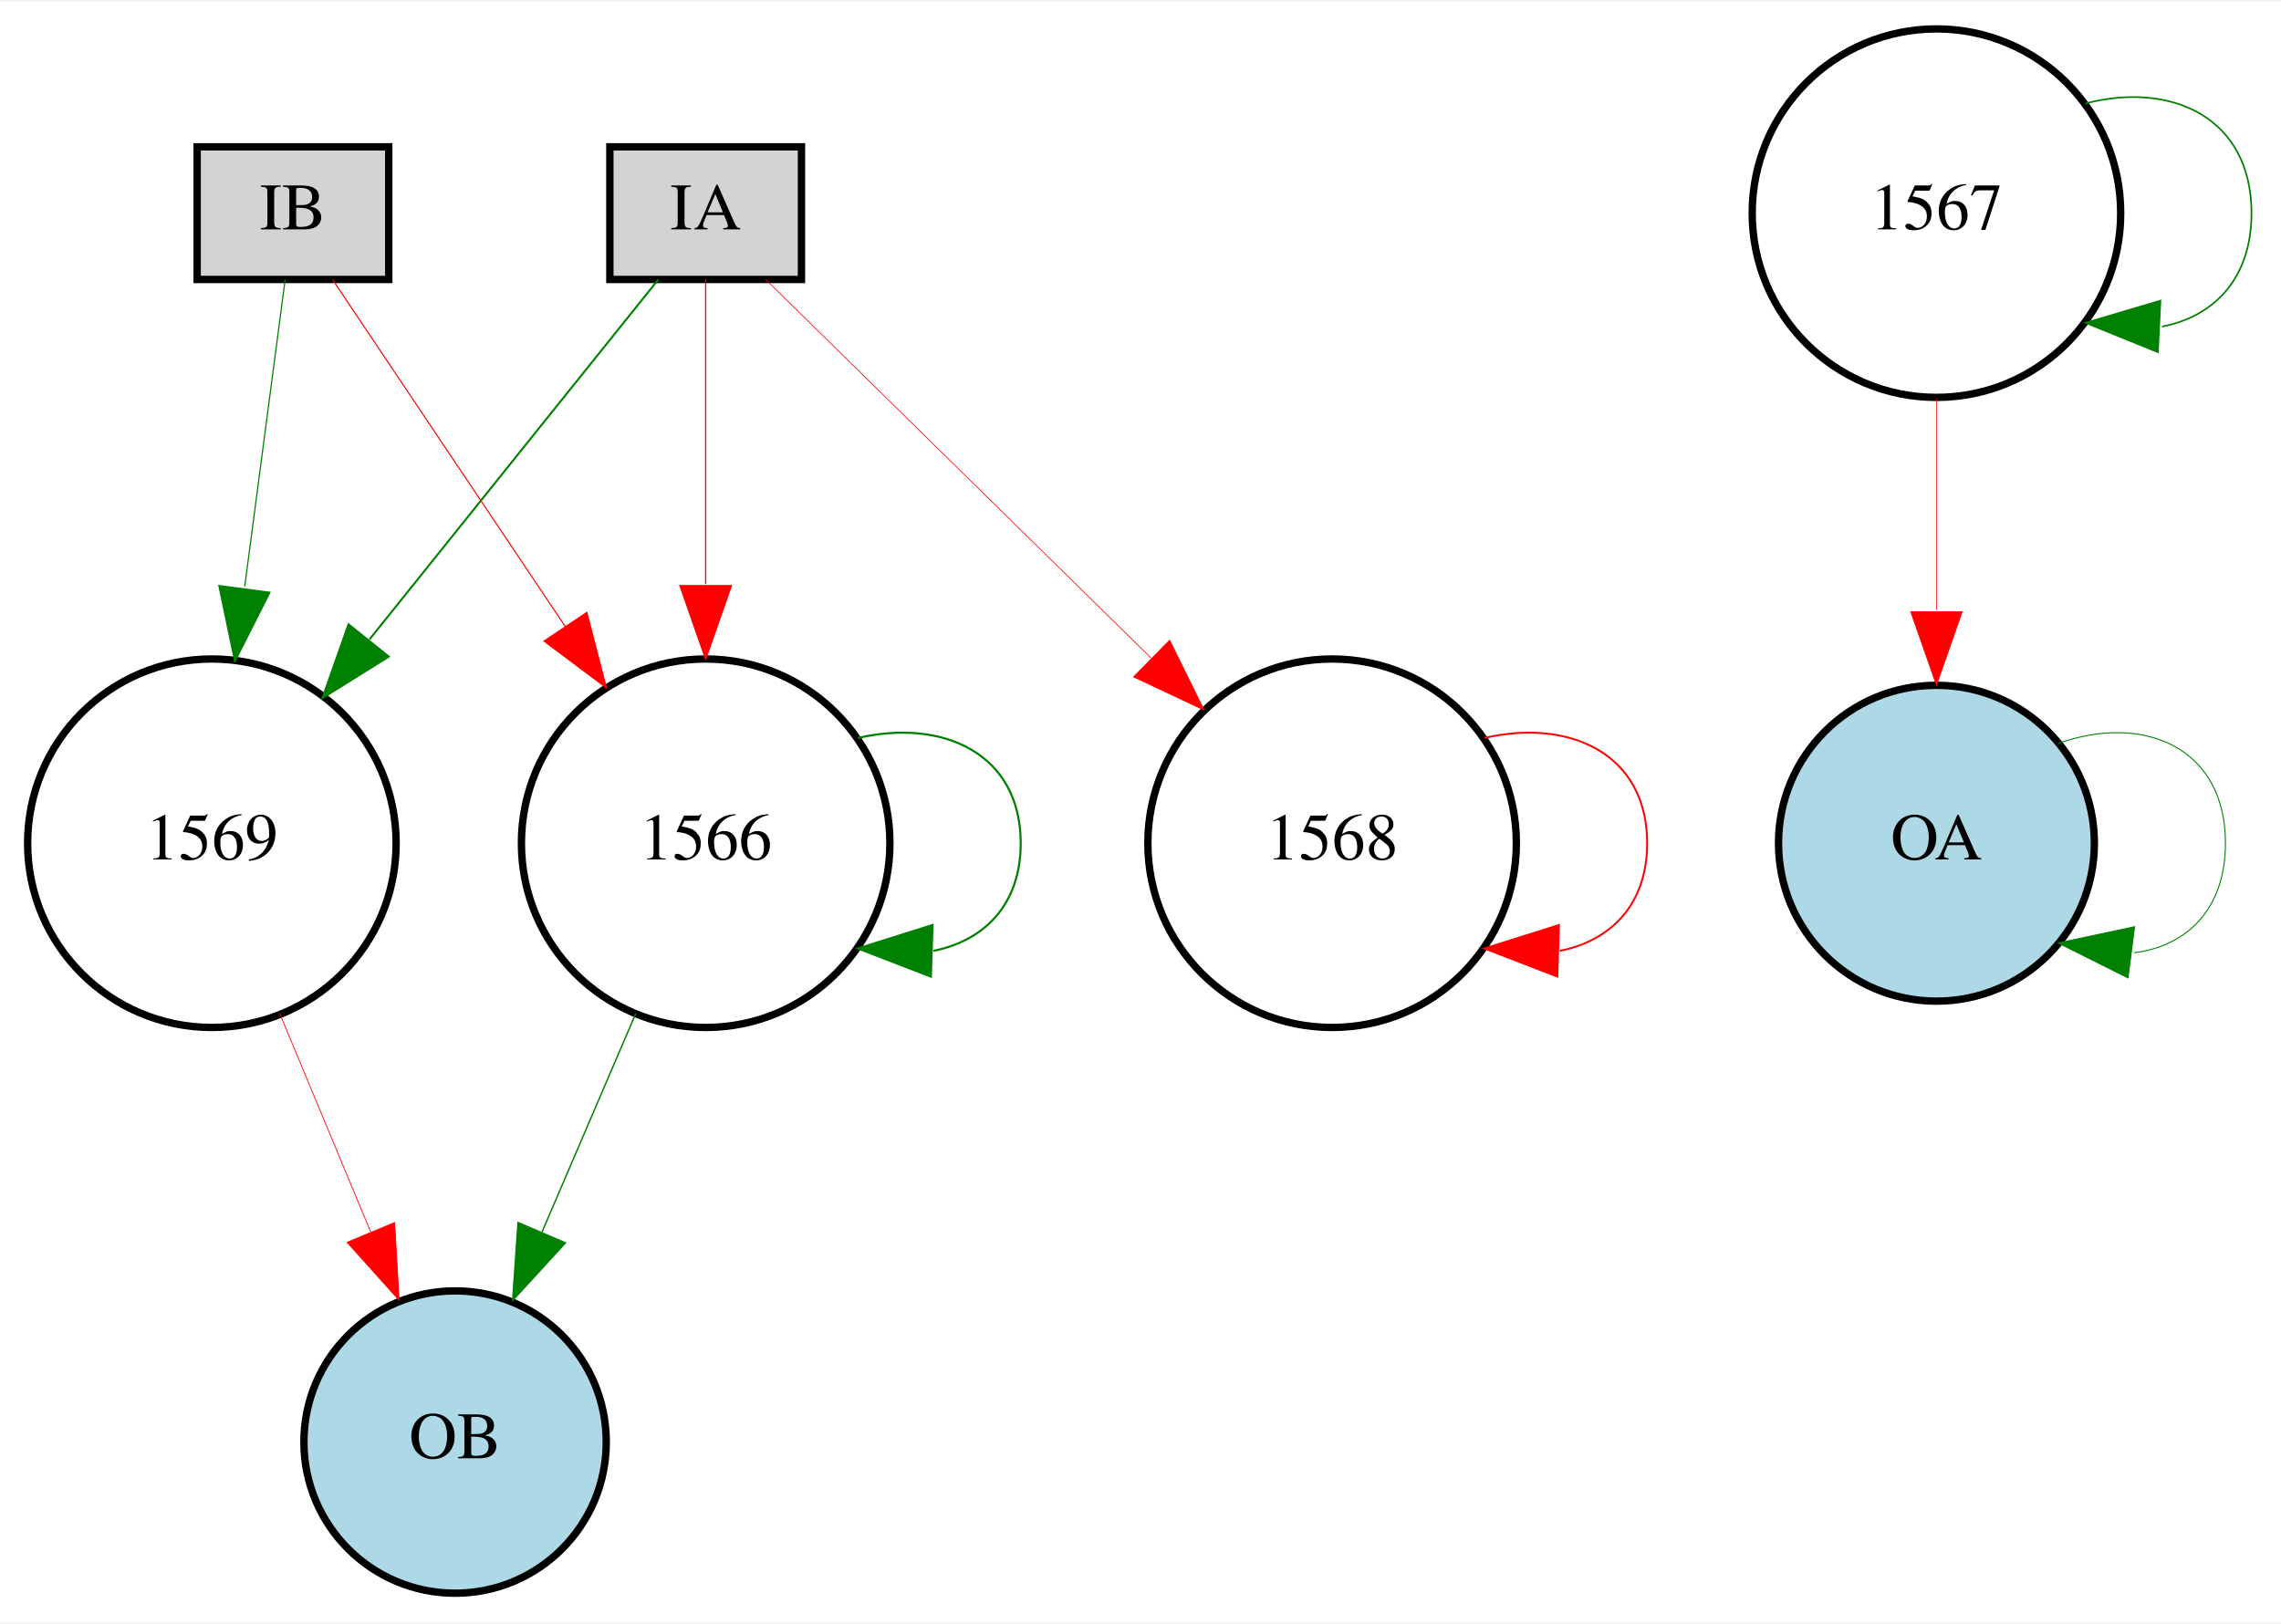
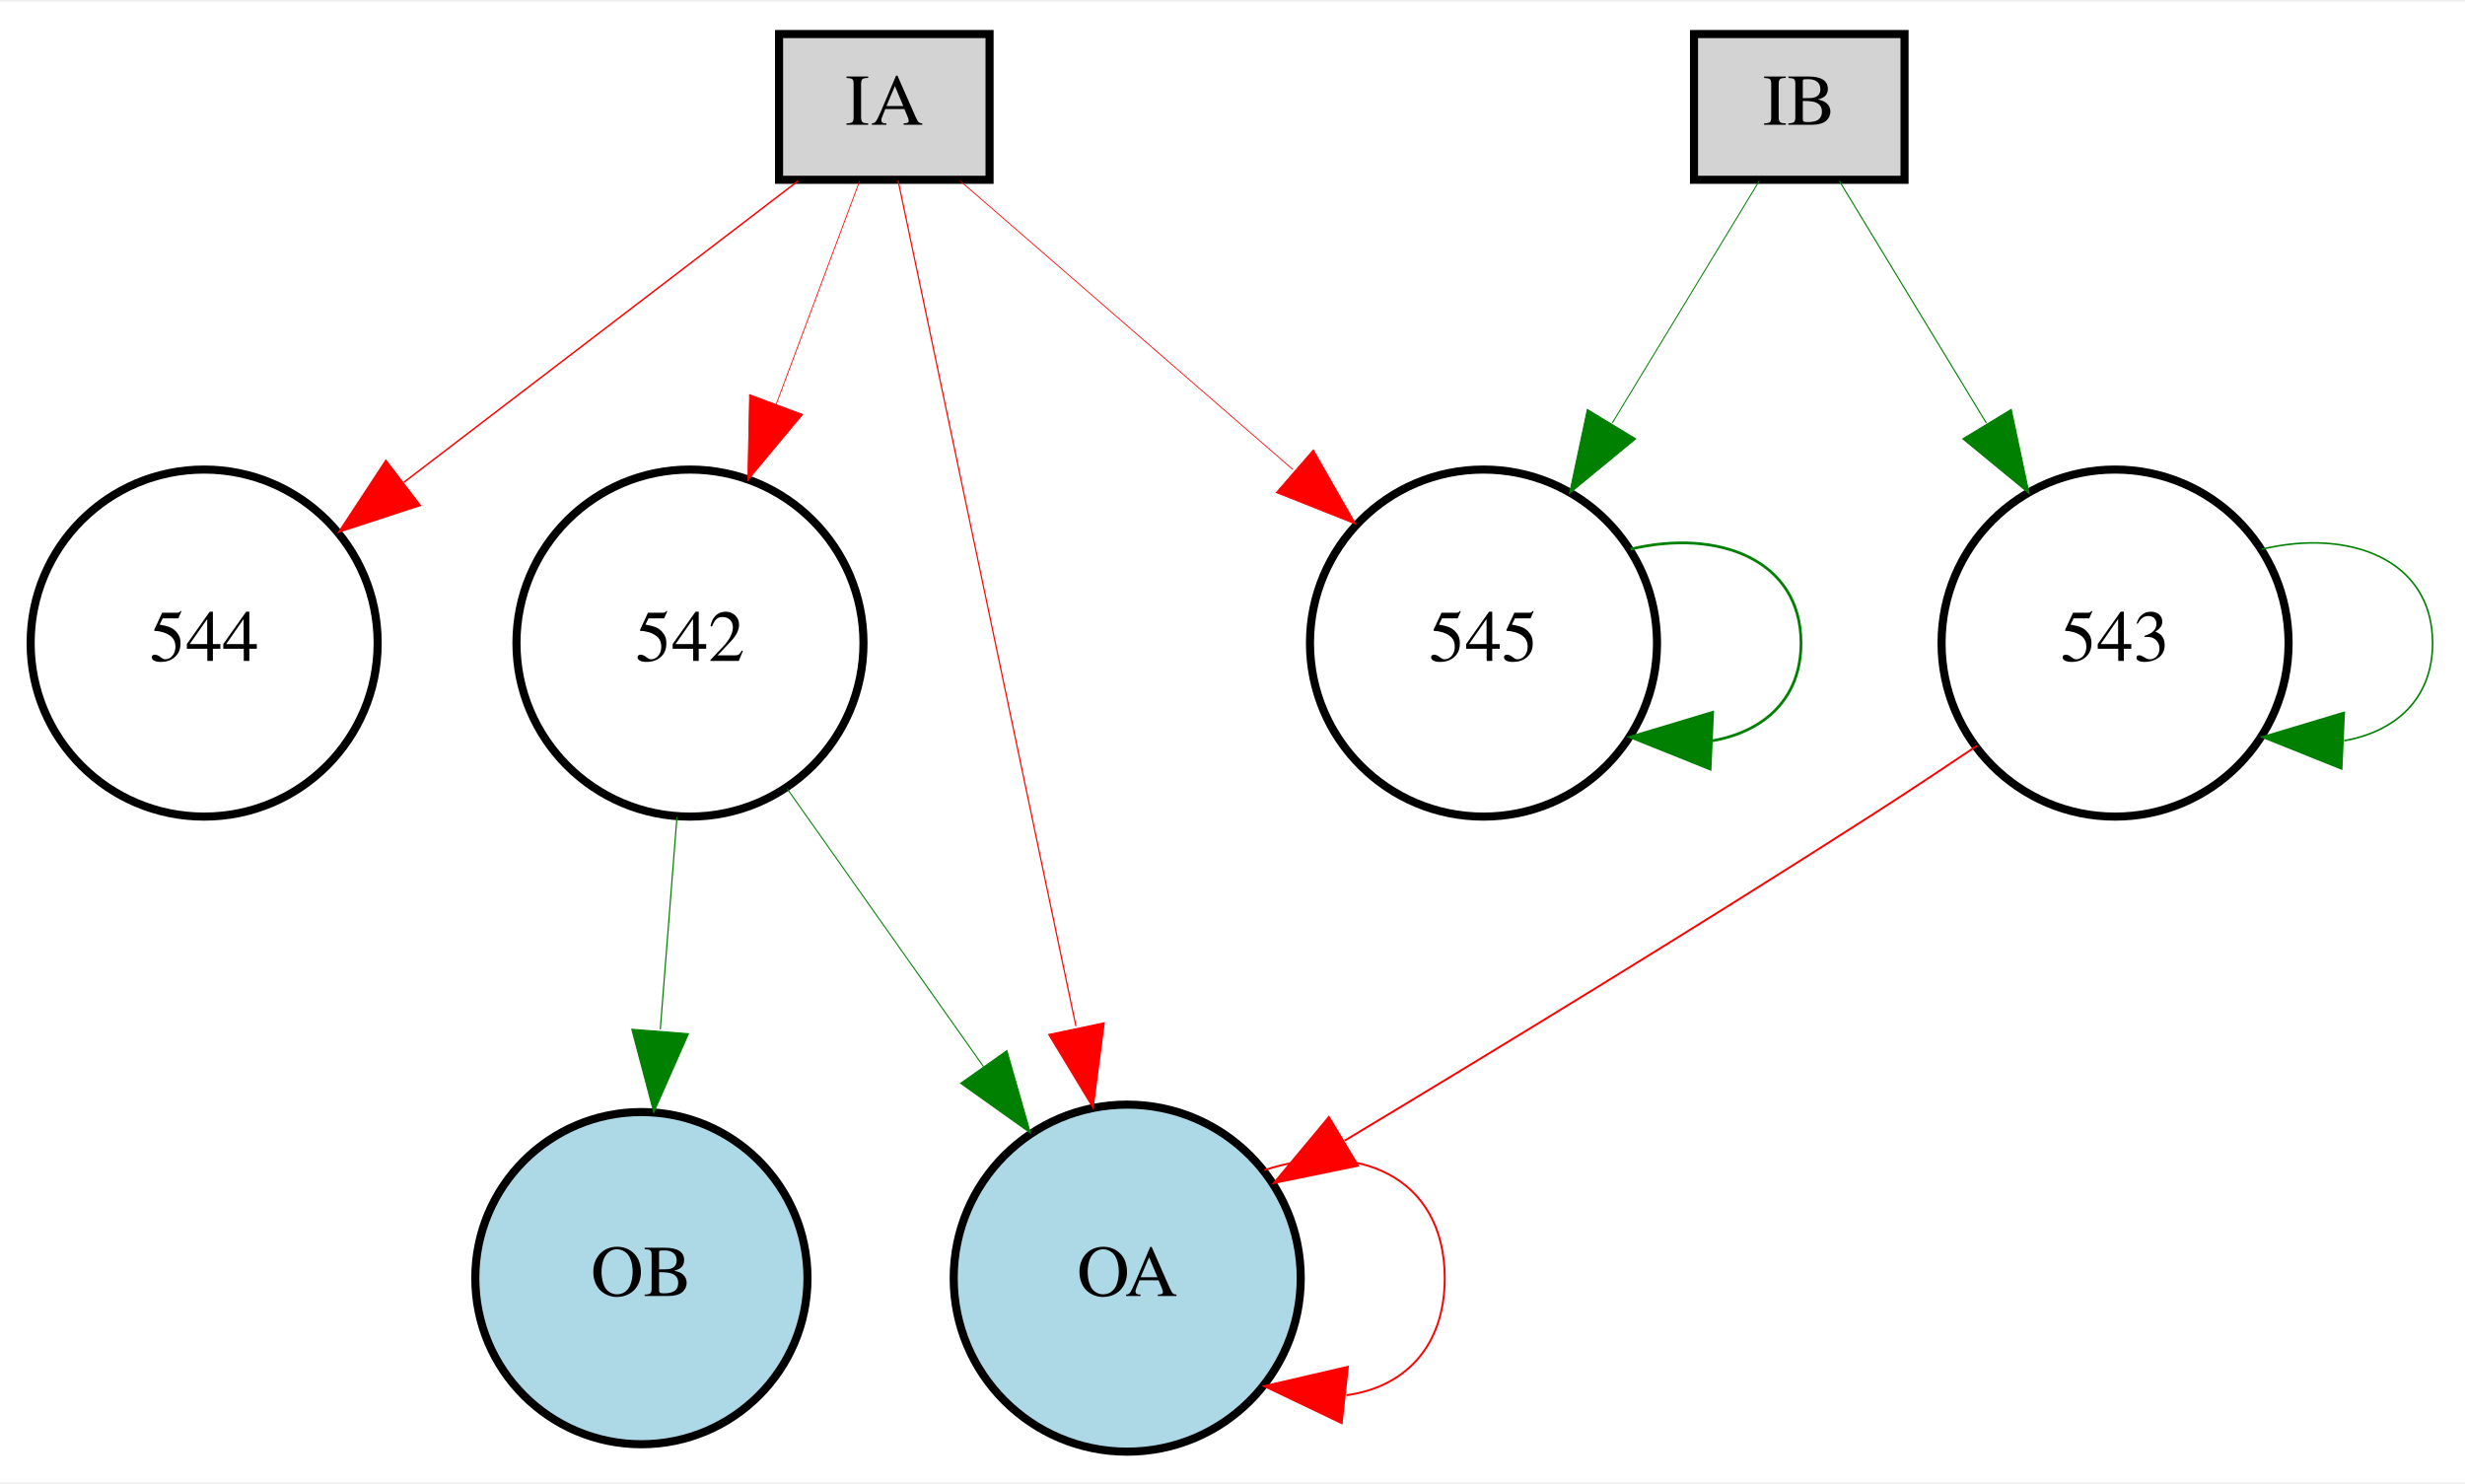
- <svg xmlns="http://www.w3.org/2000/svg" width="309pt" height="220pt" viewBox="0.00 0.00 309.50 220.01">
-   <g id="graph0" class="graph" transform="scale(1 1) rotate(0) translate(4 216.007)">
-     <polygon fill="white" stroke="none" points="-4,4 -4,-216.007 305.497,-216.007 305.497,4 -4,4" />
+ <svg xmlns="http://www.w3.org/2000/svg" width="304pt" height="183pt" viewBox="0.00 0.00 304.43 182.85">
+   <g id="graph0" class="graph" transform="scale(1 1) rotate(0) translate(4 178.853)">
+     <polygon fill="white" stroke="none" points="-4,4 -4,-178.853 300.426,-178.853 300.426,4 -4,4" />
    <g id="node1" class="node">
-       <polygon fill="lightgray" stroke="black" points="104.749,-196.258 78.749,-196.258 78.749,-178.258 104.749,-178.258 104.749,-196.258" />
-       <text text-anchor="middle" x="91.749" y="-185.058" font-family="Times,serif" font-size="9.00">IA</text>
+       <polygon fill="lightgray" stroke="black" points="118.213,-174.853 92.213,-174.853 92.213,-156.853 118.213,-156.853 118.213,-174.853" />
+       <text text-anchor="middle" x="105.213" y="-163.653" font-family="Times,serif" font-size="9.00">IA</text>
+     </g>
+     <g id="node3" class="node">
+       <ellipse fill="lightblue" stroke="black" cx="135.213" cy="-21.213" rx="21.429" ry="21.429" />
+       <text text-anchor="middle" x="135.213" y="-19.013" font-family="Times,serif" font-size="9.00">OA</text>
+     </g>
+     <g id="edge9" class="edge">
+       <path fill="none" stroke="red" stroke-width="0.149" d="M106.912,-156.775C111.062,-137.046 121.884,-85.589 128.879,-52.329" />
+       <polygon fill="red" stroke="red" stroke-width="0.149" points="132.369,-52.74 131.003,-42.233 125.519,-51.299 132.369,-52.74" />
    </g>
    <g id="node5" class="node">
-       <ellipse fill="white" stroke="black" cx="24.749" cy="-101.761" rx="25" ry="25" />
-       <text text-anchor="middle" x="24.749" y="-99.561" font-family="Times,serif" font-size="9.00">1569</text>
+       <ellipse fill="white" stroke="black" cx="81.213" cy="-99.64" rx="21.429" ry="21.429" />
+       <text text-anchor="middle" x="81.213" y="-97.44" font-family="Times,serif" font-size="9.00">542</text>
+     </g>
+     <g id="edge1" class="edge">
+       <path fill="none" stroke="red" stroke-width="0.1" d="M102.174,-156.72C99.555,-149.713 95.612,-139.165 91.851,-129.102" />
+       <polygon fill="red" stroke="red" stroke-width="0.1" points="95.129,-127.875 88.35,-119.733 88.572,-130.326 95.129,-127.875" />
+     </g>
+     <g id="node7" class="node">
+       <ellipse fill="none" stroke="black" cx="21.213" cy="-99.64" rx="21.429" ry="21.429" />
+       <text text-anchor="middle" x="21.213" y="-97.44" font-family="Times,serif" font-size="9.00">544</text>
+     </g>
+     <g id="edge2" class="edge">
+       <path fill="none" stroke="red" stroke-width="0.181" d="M94.575,-156.72C82.394,-147.409 62.038,-131.848 45.854,-119.476" />
+       <polygon fill="red" stroke="red" stroke-width="0.181" points="47.907,-116.64 37.837,-113.348 43.656,-122.201 47.907,-116.64" />
+     </g>
+     <g id="node8" class="node">
+       <ellipse fill="none" stroke="black" cx="179.213" cy="-99.64" rx="21.429" ry="21.429" />
+       <text text-anchor="middle" x="179.213" y="-97.44" font-family="Times,serif" font-size="9.00">545</text>
    </g>
    <g id="edge3" class="edge">
-       <path fill="none" stroke="green" stroke-width="0.268" d="M85.325,-178.252C76.374,-167.098 59.72,-146.344 46.137,-129.416" />
-       <polygon fill="green" stroke="green" stroke-width="0.268" points="48.751,-127.081 39.763,-121.472 43.291,-131.462 48.751,-127.081" />
+       <path fill="none" stroke="red" stroke-width="0.1" d="M114.585,-156.72C124.859,-147.805 141.734,-133.162 155.665,-121.074" />
+       <polygon fill="red" stroke="red" stroke-width="0.1" points="158.196,-123.512 163.455,-114.314 153.608,-118.225 158.196,-123.512" />
+     </g>
+     <g id="node2" class="node">
+       <polygon fill="lightgray" stroke="black" points="231.213,-174.853 205.213,-174.853 205.213,-156.853 231.213,-156.853 231.213,-174.853" />
+       <text text-anchor="middle" x="218.213" y="-163.653" font-family="Times,serif" font-size="9.00">IB</text>
    </g>
    <g id="node6" class="node">
-       <ellipse fill="white" stroke="black" cx="91.749" cy="-101.761" rx="25" ry="25" />
-       <text text-anchor="middle" x="91.749" y="-99.561" font-family="Times,serif" font-size="9.00">1566</text>
+       <ellipse fill="white" stroke="black" cx="257.213" cy="-99.64" rx="21.429" ry="21.429" />
+       <text text-anchor="middle" x="257.213" y="-97.44" font-family="Times,serif" font-size="9.00">543</text>
    </g>
-     <g id="edge1" class="edge">
-       <path fill="none" stroke="red" stroke-width="0.163" d="M91.749,-178.252C91.749,-168.701 91.749,-152.112 91.749,-136.913" />
-       <polygon fill="red" stroke="red" stroke-width="0.163" points="95.249,-136.716 91.749,-126.716 88.249,-136.716 95.249,-136.716" />
-     </g>
-     <g id="node8" class="node">
-       <ellipse fill="none" stroke="black" cx="176.749" cy="-101.761" rx="25" ry="25" />
-       <text text-anchor="middle" x="176.749" y="-99.561" font-family="Times,serif" font-size="9.00">1568</text>
-     </g>
-     <g id="edge2" class="edge">
-       <path fill="none" stroke="red" stroke-width="0.1" d="M99.899,-178.252C111.824,-166.538 134.528,-144.236 152.178,-126.897" />
-       <polygon fill="red" stroke="red" stroke-width="0.1" points="154.706,-129.32 159.388,-119.815 149.801,-124.326 154.706,-129.32" />
-     </g>
-     <g id="node2" class="node">
-       <polygon fill="lightgray" stroke="black" points="48.749,-196.258 22.749,-196.258 22.749,-178.258 48.749,-178.258 48.749,-196.258" />
-       <text text-anchor="middle" x="35.749" y="-185.058" font-family="Times,serif" font-size="9.00">IB</text>
+     <g id="edge4" class="edge">
+       <path fill="none" stroke="green" stroke-width="0.136" d="M223.153,-156.72C227.732,-149.18 234.802,-137.54 241.315,-126.815" />
+       <polygon fill="green" stroke="green" stroke-width="0.136" points="244.39,-128.496 246.589,-118.132 238.407,-124.862 244.39,-128.496" />
    </g>
    <g id="edge5" class="edge">
-       <path fill="none" stroke="green" stroke-width="0.159" d="M34.694,-178.252C33.427,-168.635 31.22,-151.881 29.206,-136.596" />
-       <polygon fill="green" stroke="green" stroke-width="0.159" points="32.633,-135.812 27.857,-126.355 25.693,-136.726 32.633,-135.812" />
+       <path fill="none" stroke="green" stroke-width="0.122" d="M213.274,-156.72C208.694,-149.18 201.625,-137.54 195.111,-126.815" />
+       <polygon fill="green" stroke="green" stroke-width="0.122" points="198.02,-124.862 189.837,-118.132 192.037,-128.496 198.02,-124.862" />
    </g>
-     <g id="edge4" class="edge">
-       <path fill="none" stroke="red" stroke-width="0.15" d="M41.118,-178.252C48.345,-167.477 61.579,-147.745 72.705,-131.156" />
-       <polygon fill="red" stroke="red" stroke-width="0.15" points="75.624,-133.087 78.287,-122.832 69.811,-129.188 75.624,-133.087" />
-     </g>
-     <g id="node3" class="node">
-       <ellipse fill="lightblue" stroke="black" cx="258.749" cy="-101.761" rx="21.429" ry="21.429" />
-       <text text-anchor="middle" x="258.749" y="-99.561" font-family="Times,serif" font-size="9.00">OA</text>
-     </g>
-     <g id="edge9" class="edge">
-       <path fill="none" stroke="green" stroke-width="0.138" d="M275.269,-115.296C286.703,-119.398 297.962,-114.886 297.962,-101.761 297.962,-92.737 292.641,-87.785 285.599,-86.904" />
-       <polygon fill="green" stroke="green" stroke-width="0.138" points="284.744,-83.485 275.269,-88.226 285.632,-90.428 284.744,-83.485" />
+     <g id="edge10" class="edge">
+       <path fill="none" stroke="red" stroke-width="0.237" d="M152.142,-34.549C163.434,-38.303 174.426,-33.858 174.426,-21.213 174.426,-12.52 169.231,-7.702 162.314,-6.76" />
+       <polygon fill="red" stroke="red" stroke-width="0.237" points="161.7,-3.306 152.142,-7.877 162.464,-10.264 161.7,-3.306" />
    </g>
    <g id="node4" class="node">
-       <ellipse fill="lightblue" stroke="black" cx="57.749" cy="-20.506" rx="20.512" ry="20.512" />
-       <text text-anchor="middle" x="57.749" y="-18.306" font-family="Times,serif" font-size="9.00">OB</text>
+       <ellipse fill="lightblue" stroke="black" cx="75.213" cy="-21.213" rx="20.512" ry="20.512" />
+       <text text-anchor="middle" x="75.213" y="-19.013" font-family="Times,serif" font-size="9.00">OB</text>
+     </g>
+     <g id="edge6" class="edge">
+       <path fill="none" stroke="green" stroke-width="0.128" d="M93.198,-81.678C100.329,-71.586 109.509,-58.593 117.468,-47.328" />
+       <polygon fill="green" stroke="green" stroke-width="0.128" points="120.35,-49.314 123.262,-39.127 114.633,-45.275 120.35,-49.314" />
+     </g>
+     <g id="edge7" class="edge">
+       <path fill="none" stroke="green" stroke-width="0.149" d="M79.605,-78.159C78.974,-70.112 78.236,-60.716 77.548,-51.948" />
+       <polygon fill="green" stroke="green" stroke-width="0.149" points="81.015,-51.392 76.743,-41.697 74.036,-51.94 81.015,-51.392" />
    </g>
    <g id="edge8" class="edge">
-       <path fill="none" stroke="red" stroke-width="0.108" d="M33.941,-78.684C37.774,-69.478 42.267,-58.688 46.311,-48.976" />
-       <polygon fill="red" stroke="red" stroke-width="0.108" points="49.551,-50.3 50.164,-39.723 43.089,-47.609 49.551,-50.3" />
-     </g>
-     <g id="edge6" class="edge">
-       <path fill="none" stroke="green" stroke-width="0.192" d="M82.278,-78.684C78.328,-69.478 73.7,-58.688 69.533,-48.976" />
-       <polygon fill="green" stroke="green" stroke-width="0.192" points="72.723,-47.533 65.564,-39.723 66.29,-50.293 72.723,-47.533" />
-     </g>
-     <g id="edge10" class="edge">
-       <path fill="none" stroke="green" stroke-width="0.285" d="M112.422,-116.043C123.915,-118.709 134.497,-113.948 134.497,-101.761 134.497,-93.382 129.495,-88.513 122.635,-87.155" />
-       <polygon fill="green" stroke="green" stroke-width="0.285" points="122.306,-83.664 112.422,-87.479 122.528,-90.66 122.306,-83.664" />
-     </g>
-     <g id="node7" class="node">
-       <ellipse fill="white" stroke="black" cx="258.749" cy="-187.258" rx="25" ry="25" />
-       <text text-anchor="middle" x="258.749" y="-185.058" font-family="Times,serif" font-size="9.00">1567</text>
-     </g>
-     <g id="edge7" class="edge">
-       <path fill="none" stroke="red" stroke-width="0.1" d="M258.749,-162.107C258.749,-153.149 258.749,-142.867 258.749,-133.406" />
-       <polygon fill="red" stroke="red" stroke-width="0.1" points="262.249,-133.187 258.749,-123.187 255.249,-133.187 262.249,-133.187" />
+       <path fill="none" stroke="red" stroke-width="0.239" d="M240.166,-86.963C235.956,-84.132 231.441,-81.141 227.213,-78.426 205.519,-64.5 180.538,-49.287 162.087,-38.204" />
+       <polygon fill="red" stroke="red" stroke-width="0.239" points="163.719,-35.101 153.341,-32.966 160.122,-41.107 163.719,-35.101" />
    </g>
    <g id="edge11" class="edge">
-       <path fill="none" stroke="green" stroke-width="0.223" d="M278.98,-202.143C290.642,-205.181 301.497,-200.219 301.497,-187.258 301.497,-178.348 296.366,-173.218 289.37,-171.869" />
-       <polygon fill="green" stroke="green" stroke-width="0.223" points="288.798,-168.393 278.98,-172.374 289.138,-175.385 288.798,-168.393" />
+       <path fill="none" stroke="green" stroke-width="0.199" d="M275.365,-111.241C286.215,-113.819 296.426,-109.952 296.426,-99.64 296.426,-92.711 291.817,-88.692 285.501,-87.582" />
+       <polygon fill="green" stroke="green" stroke-width="0.199" points="285.197,-84.092 275.365,-88.038 285.512,-91.085 285.197,-84.092" />
    </g>
    <g id="edge12" class="edge">
-       <path fill="none" stroke="red" stroke-width="0.255" d="M197.422,-116.043C208.915,-118.709 219.497,-113.948 219.497,-101.761 219.497,-93.382 214.495,-88.513 207.635,-87.155" />
-       <polygon fill="red" stroke="red" stroke-width="0.255" points="207.306,-83.664 197.422,-87.479 207.528,-90.66 207.306,-83.664" />
+       <path fill="none" stroke="green" stroke-width="0.341" d="M197.365,-111.241C208.215,-113.819 218.426,-109.952 218.426,-99.64 218.426,-92.711 213.817,-88.692 207.501,-87.582" />
+       <polygon fill="green" stroke="green" stroke-width="0.341" points="207.197,-84.092 197.365,-88.038 207.512,-91.085 207.197,-84.092" />
    </g>
  </g>
</svg>
